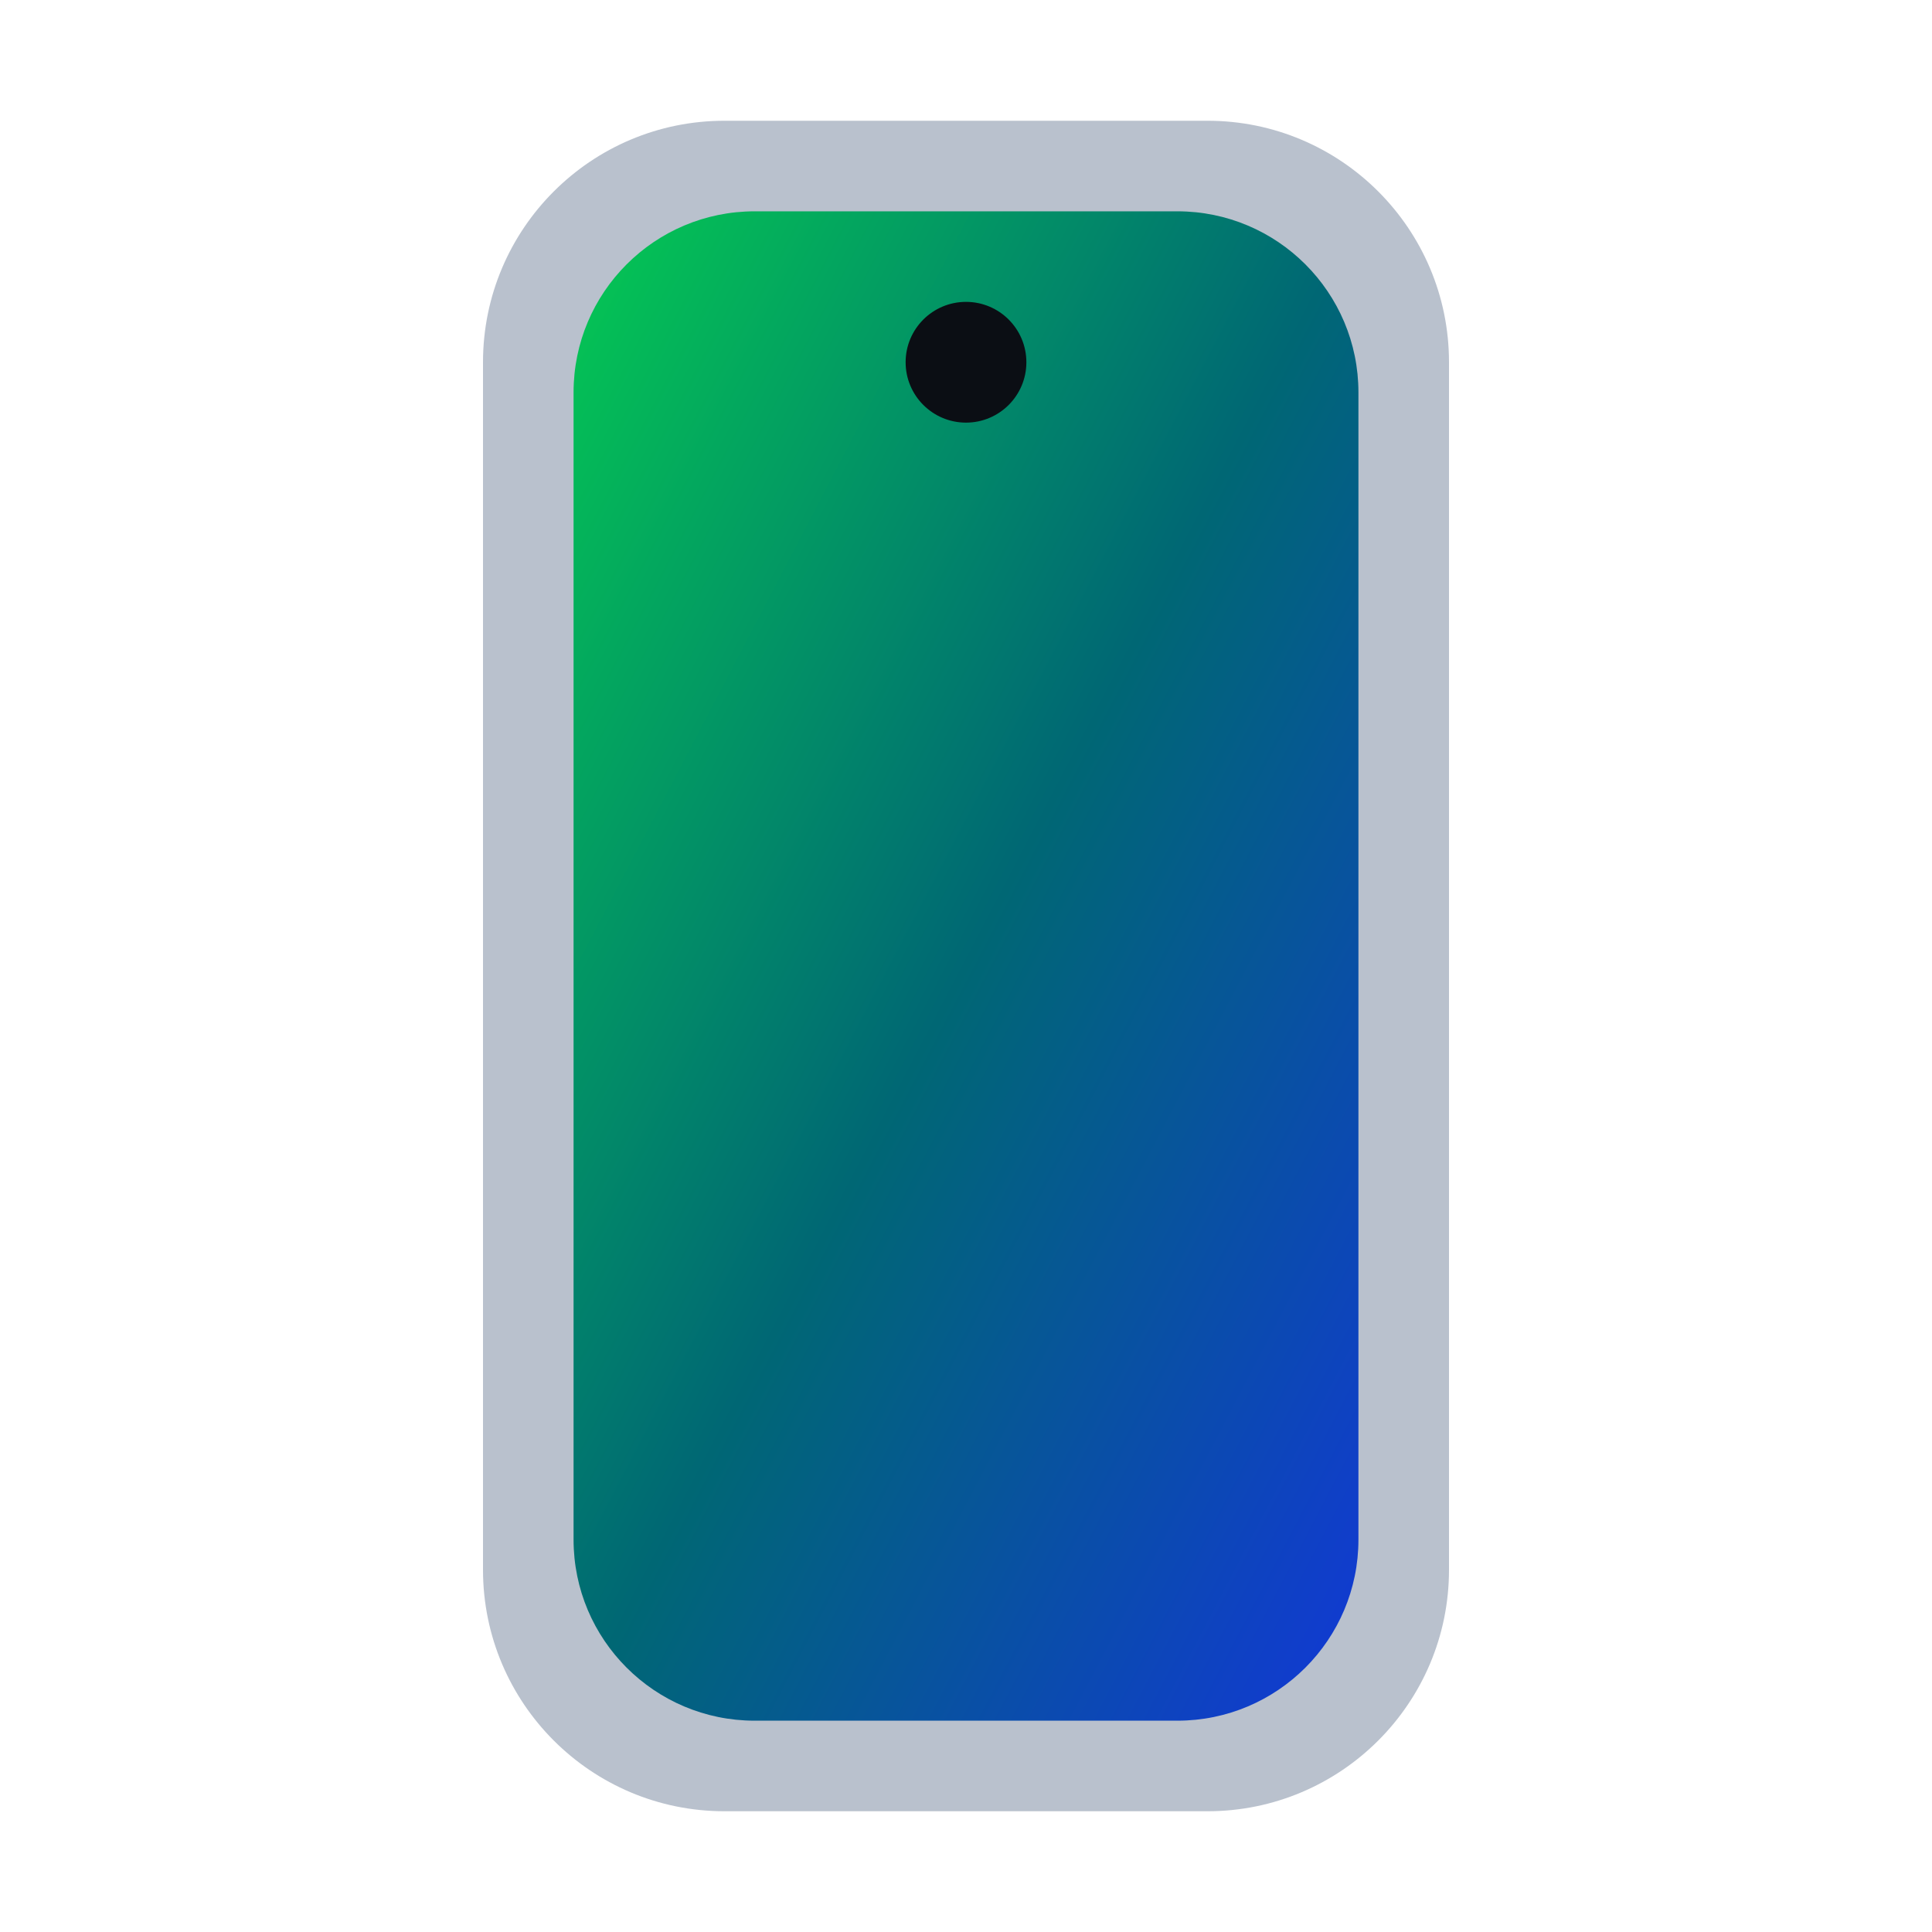
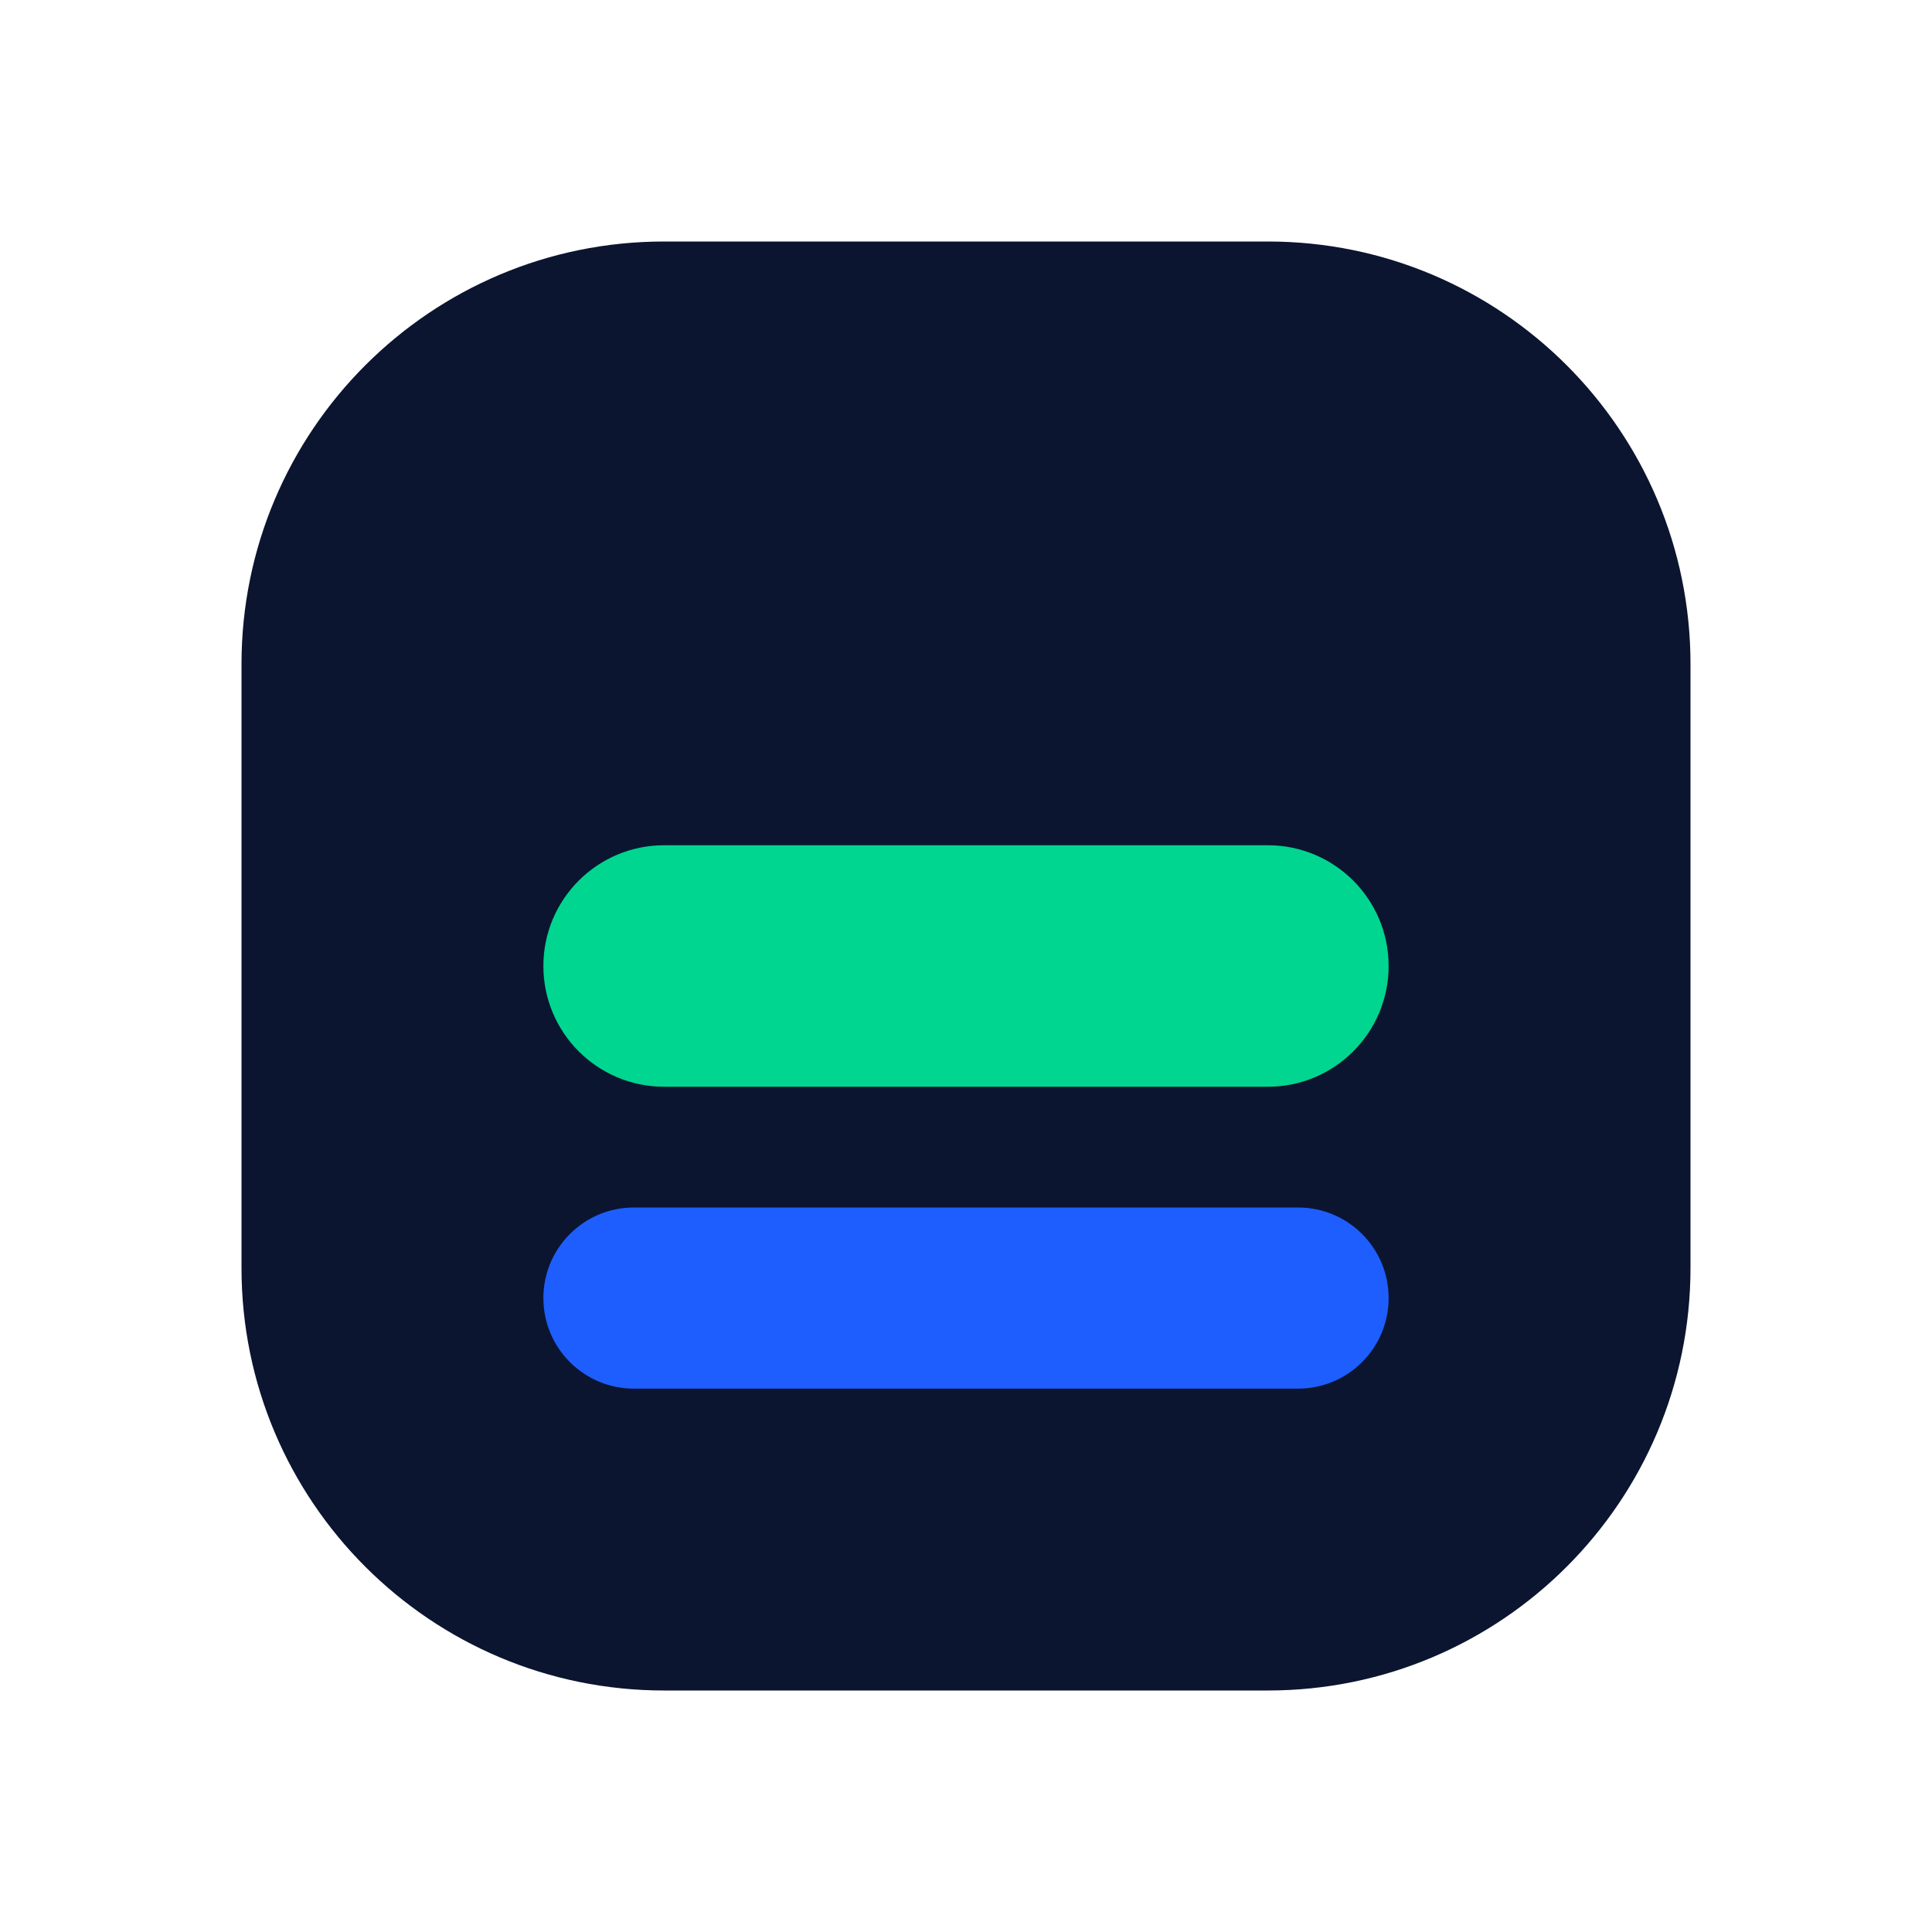
<svg xmlns="http://www.w3.org/2000/svg" viewBox="0 0 32 32">
-   <rect x="8" y="2" width="16" height="28" rx="4" fill="#B9C1CD" />
-   <defs>
-     <linearGradient id="g" x1="0" y1="0" x2="1" y2="1">
-       <stop offset="0" stop-color="#05C853" />
-       <stop offset=".5" stop-color="#006774" />
-       <stop offset="1" stop-color="#1238D6" />
-     </linearGradient>
-   </defs>
-   <rect x="9.5" y="3.5" width="13" height="25" rx="3" fill="url(#g)" />
-   <circle cx="16" cy="6" r="1" fill="#0B0E14" />
+   <rect x="4" y="4" width="24" height="24" rx="7" fill="#0B1530" />
+   <rect x="9" y="14" width="14" height="4" rx="2" fill="#00D68F" />
+   <rect x="9" y="20" width="14" height="3" rx="1.5" fill="#1E5EFF" />
</svg>
